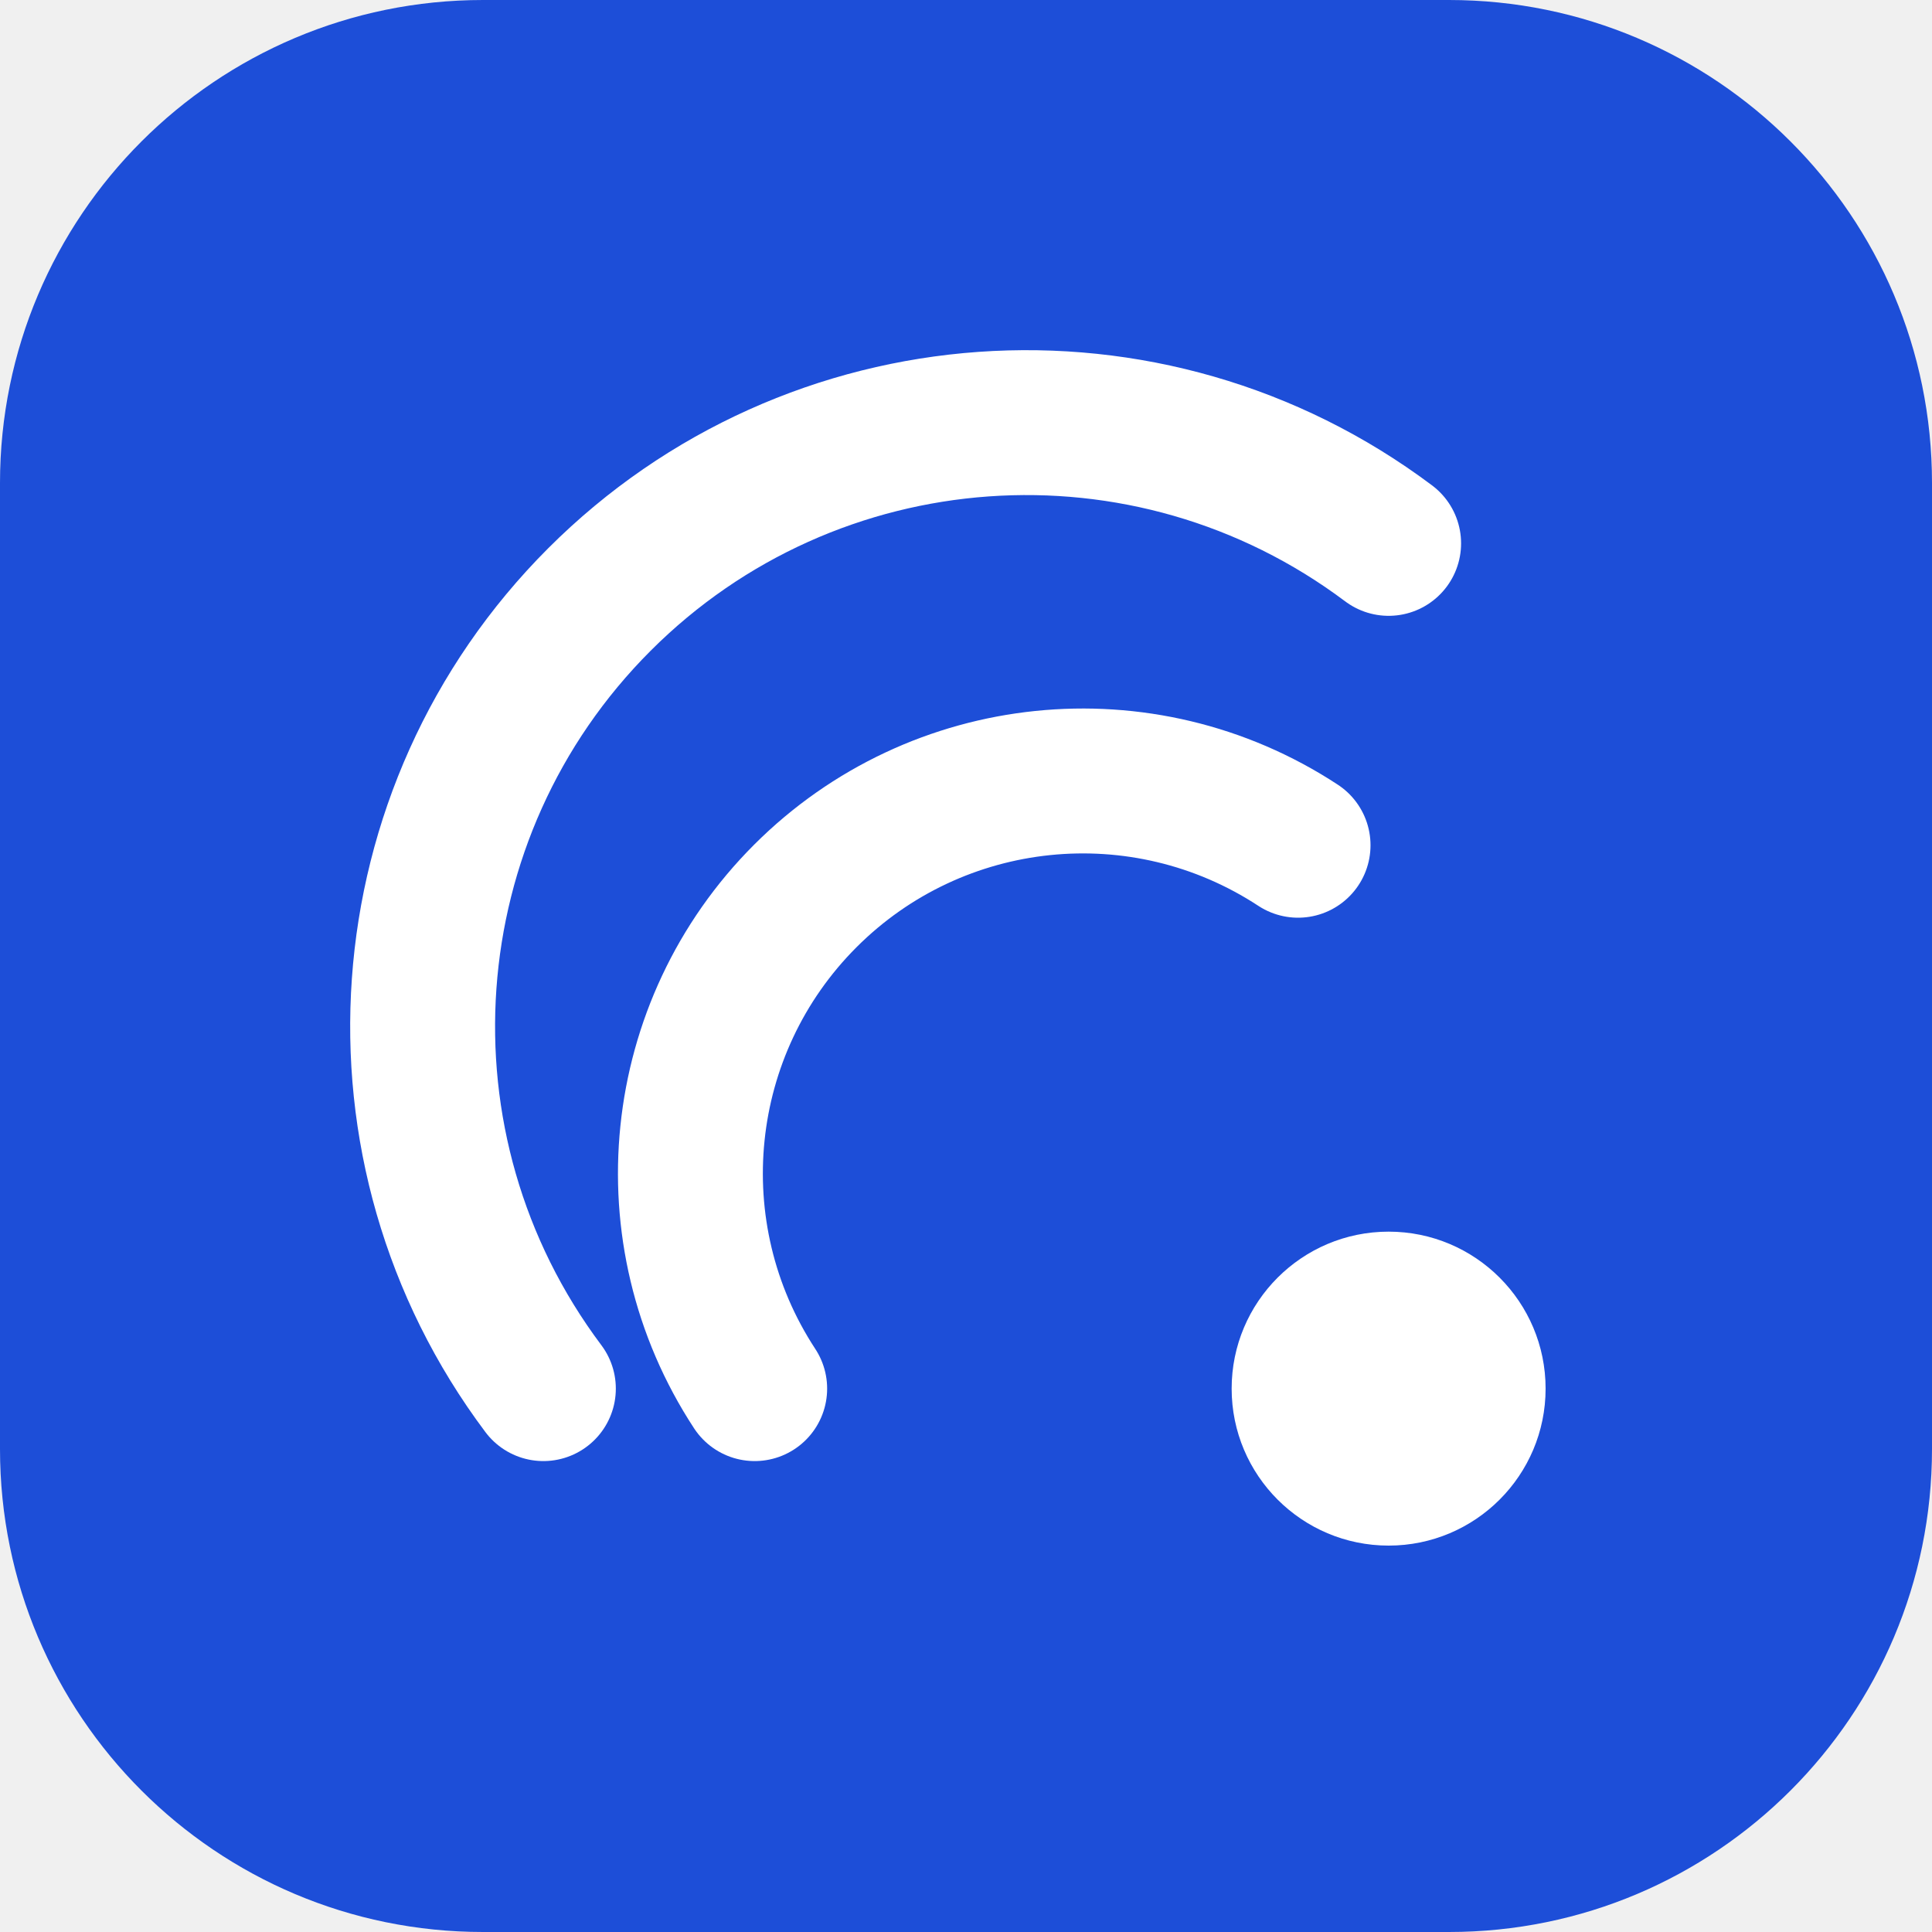
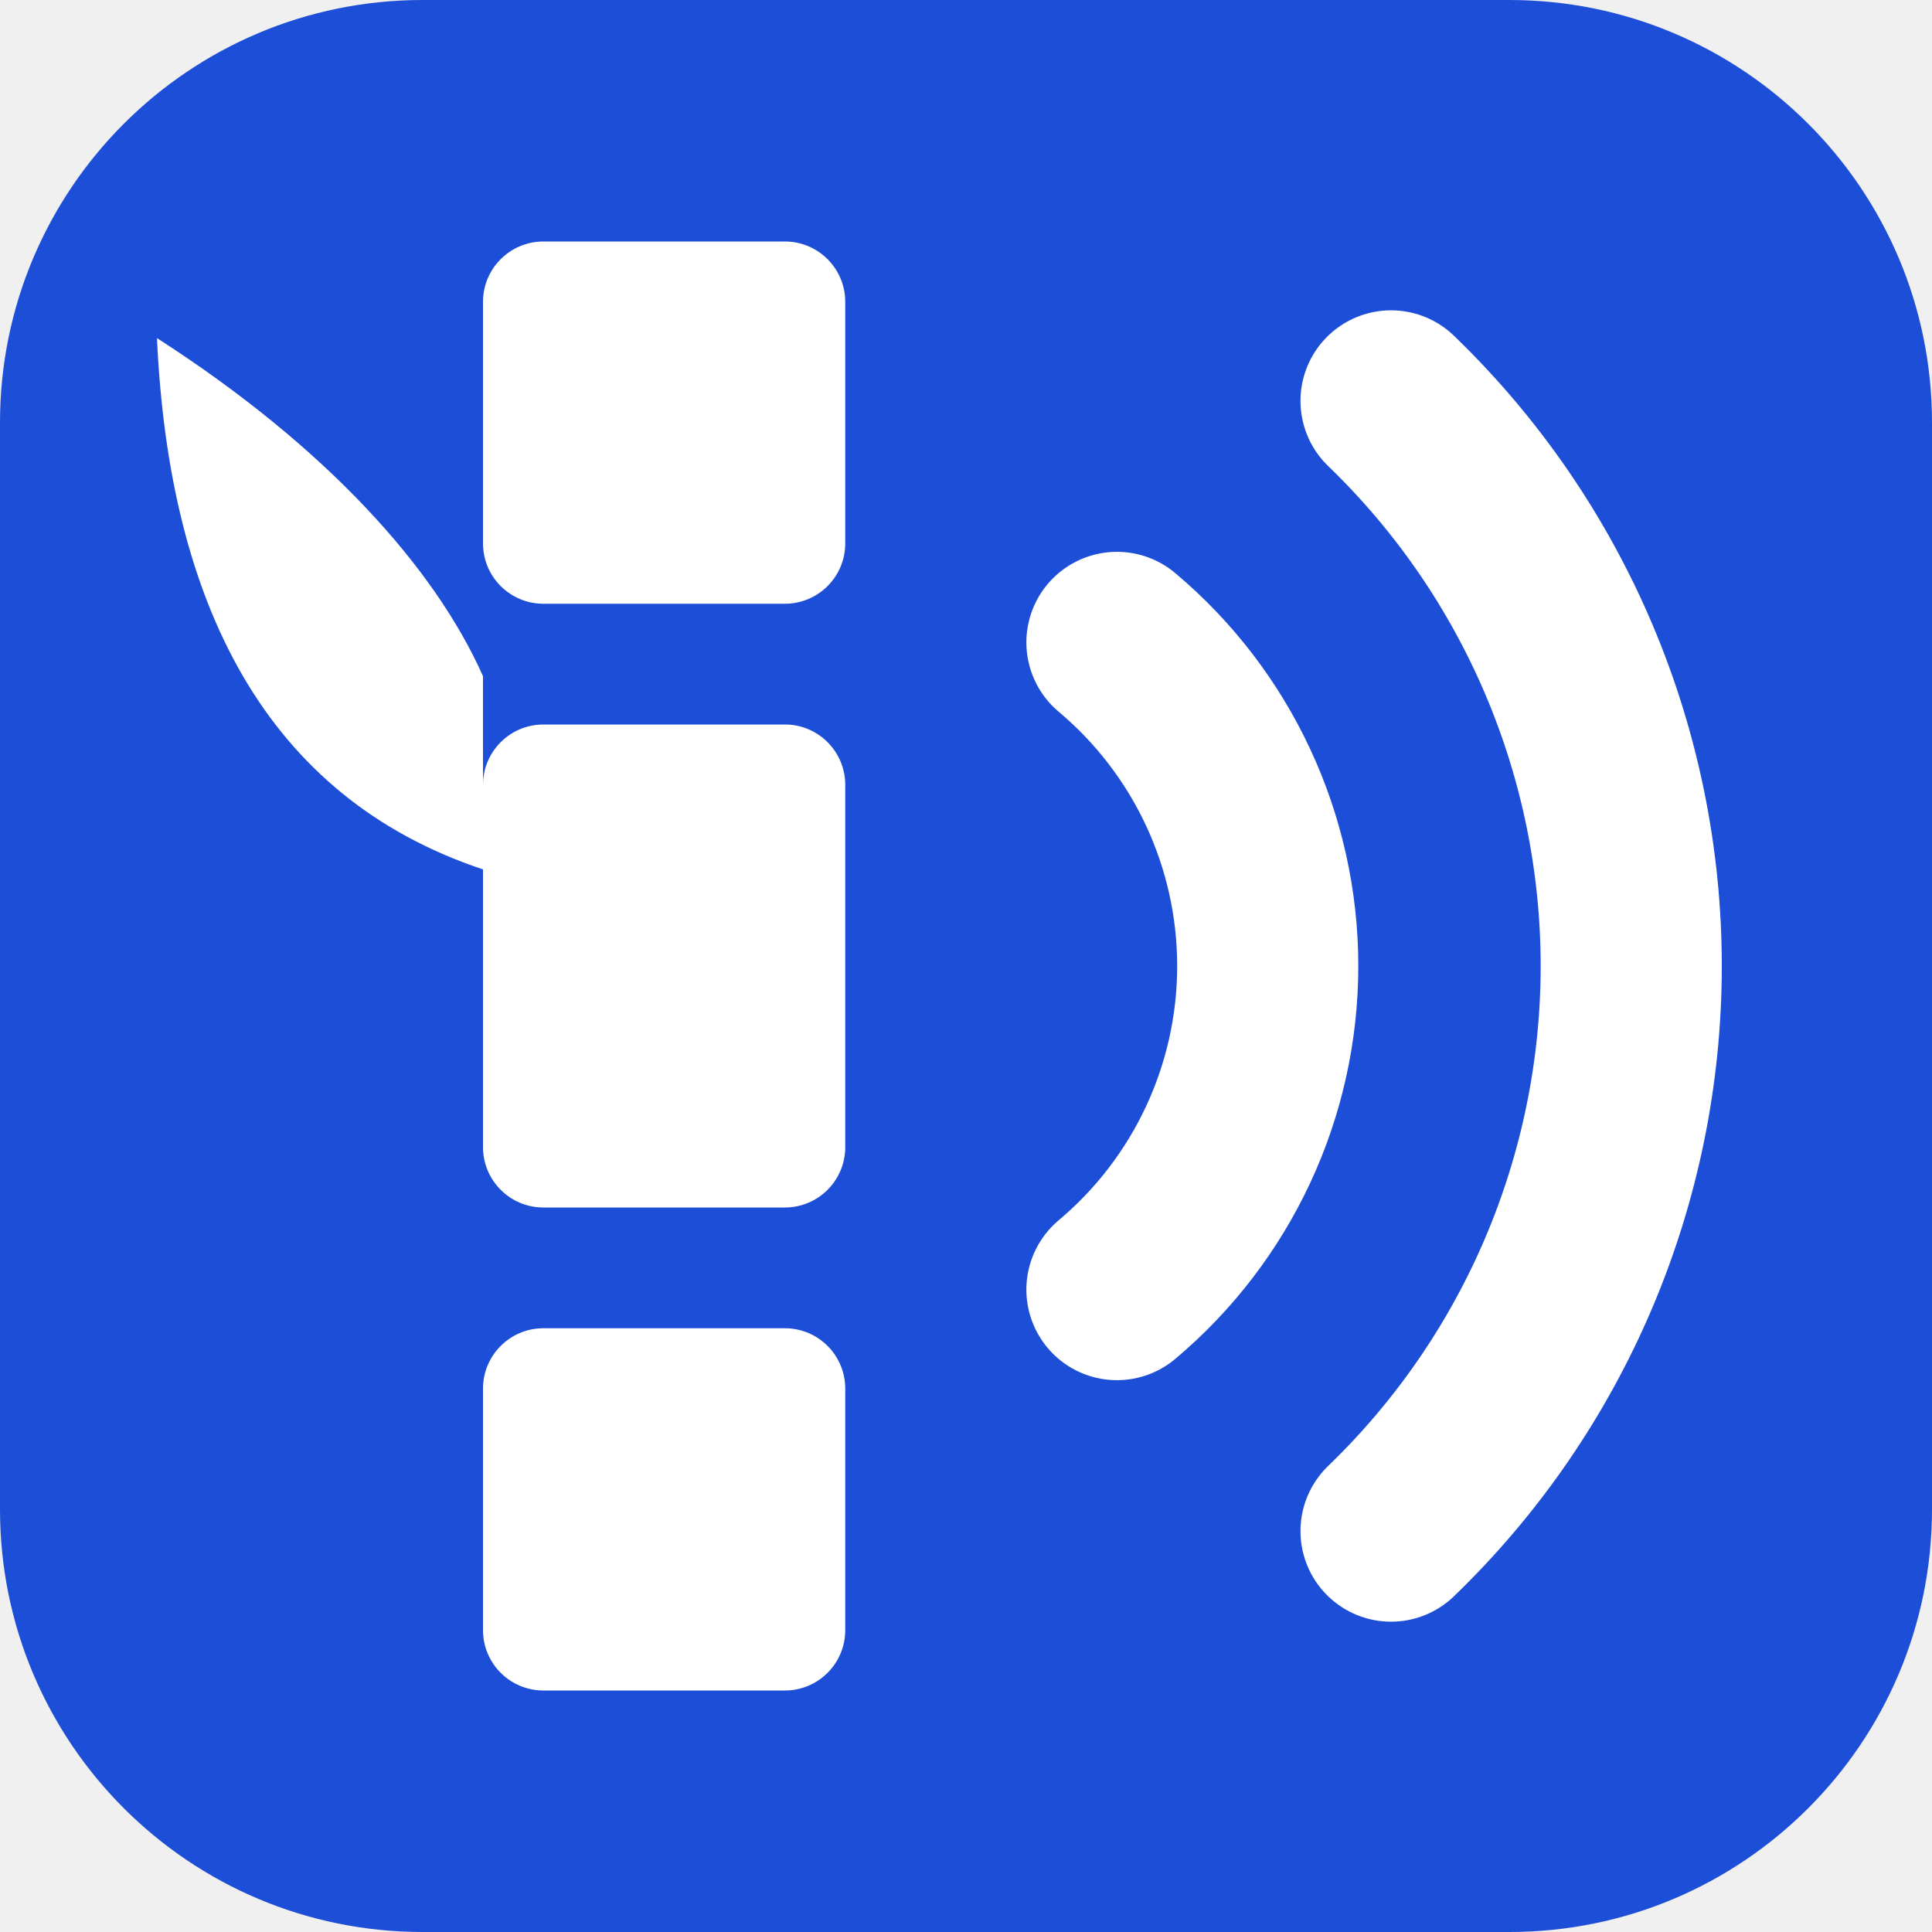
- <svg xmlns="http://www.w3.org/2000/svg" viewBox="0 0 32 32">
-   <rect width="32" height="32" rx="8" fill="#1d4ed8" />
-   <path d="M9 23a10 10 0 0 1 14-14M12.5 23a6.5 6.5 0 0 1 9-9" fill="none" stroke="#fff" stroke-width="2.4" stroke-linecap="round" />
-   <circle cx="23" cy="23" r="2.6" fill="#fff" />
+ <svg xmlns="http://www.w3.org/2000/svg" viewBox="0 0 16 16">
+   <rect width="16" height="16" rx="3.5" fill="#1d4ed8" />
+   <g fill="#fff">
+     <rect x="4" y="2" width="3" height="3" rx=".5" />
+     <rect x="4" y="6" width="3" height="4" rx=".5" />
+     <rect x="4" y="11" width="3" height="3" rx=".5" />
+     <path d="M4 7.2C2.2 6.6 1.4 5 1.3 2.8C2.7 3.7 3.6 4.7 4 5.6Z" />
+   </g>
+   <path d="M9.25 5.32A3.5 3.5 0 0 1 9.25 10.68M11.52 3.32A6.5 6.5 0 0 1 11.52 12.68" fill="none" stroke="#fff" stroke-width="1.5" stroke-linecap="round" />
</svg>
